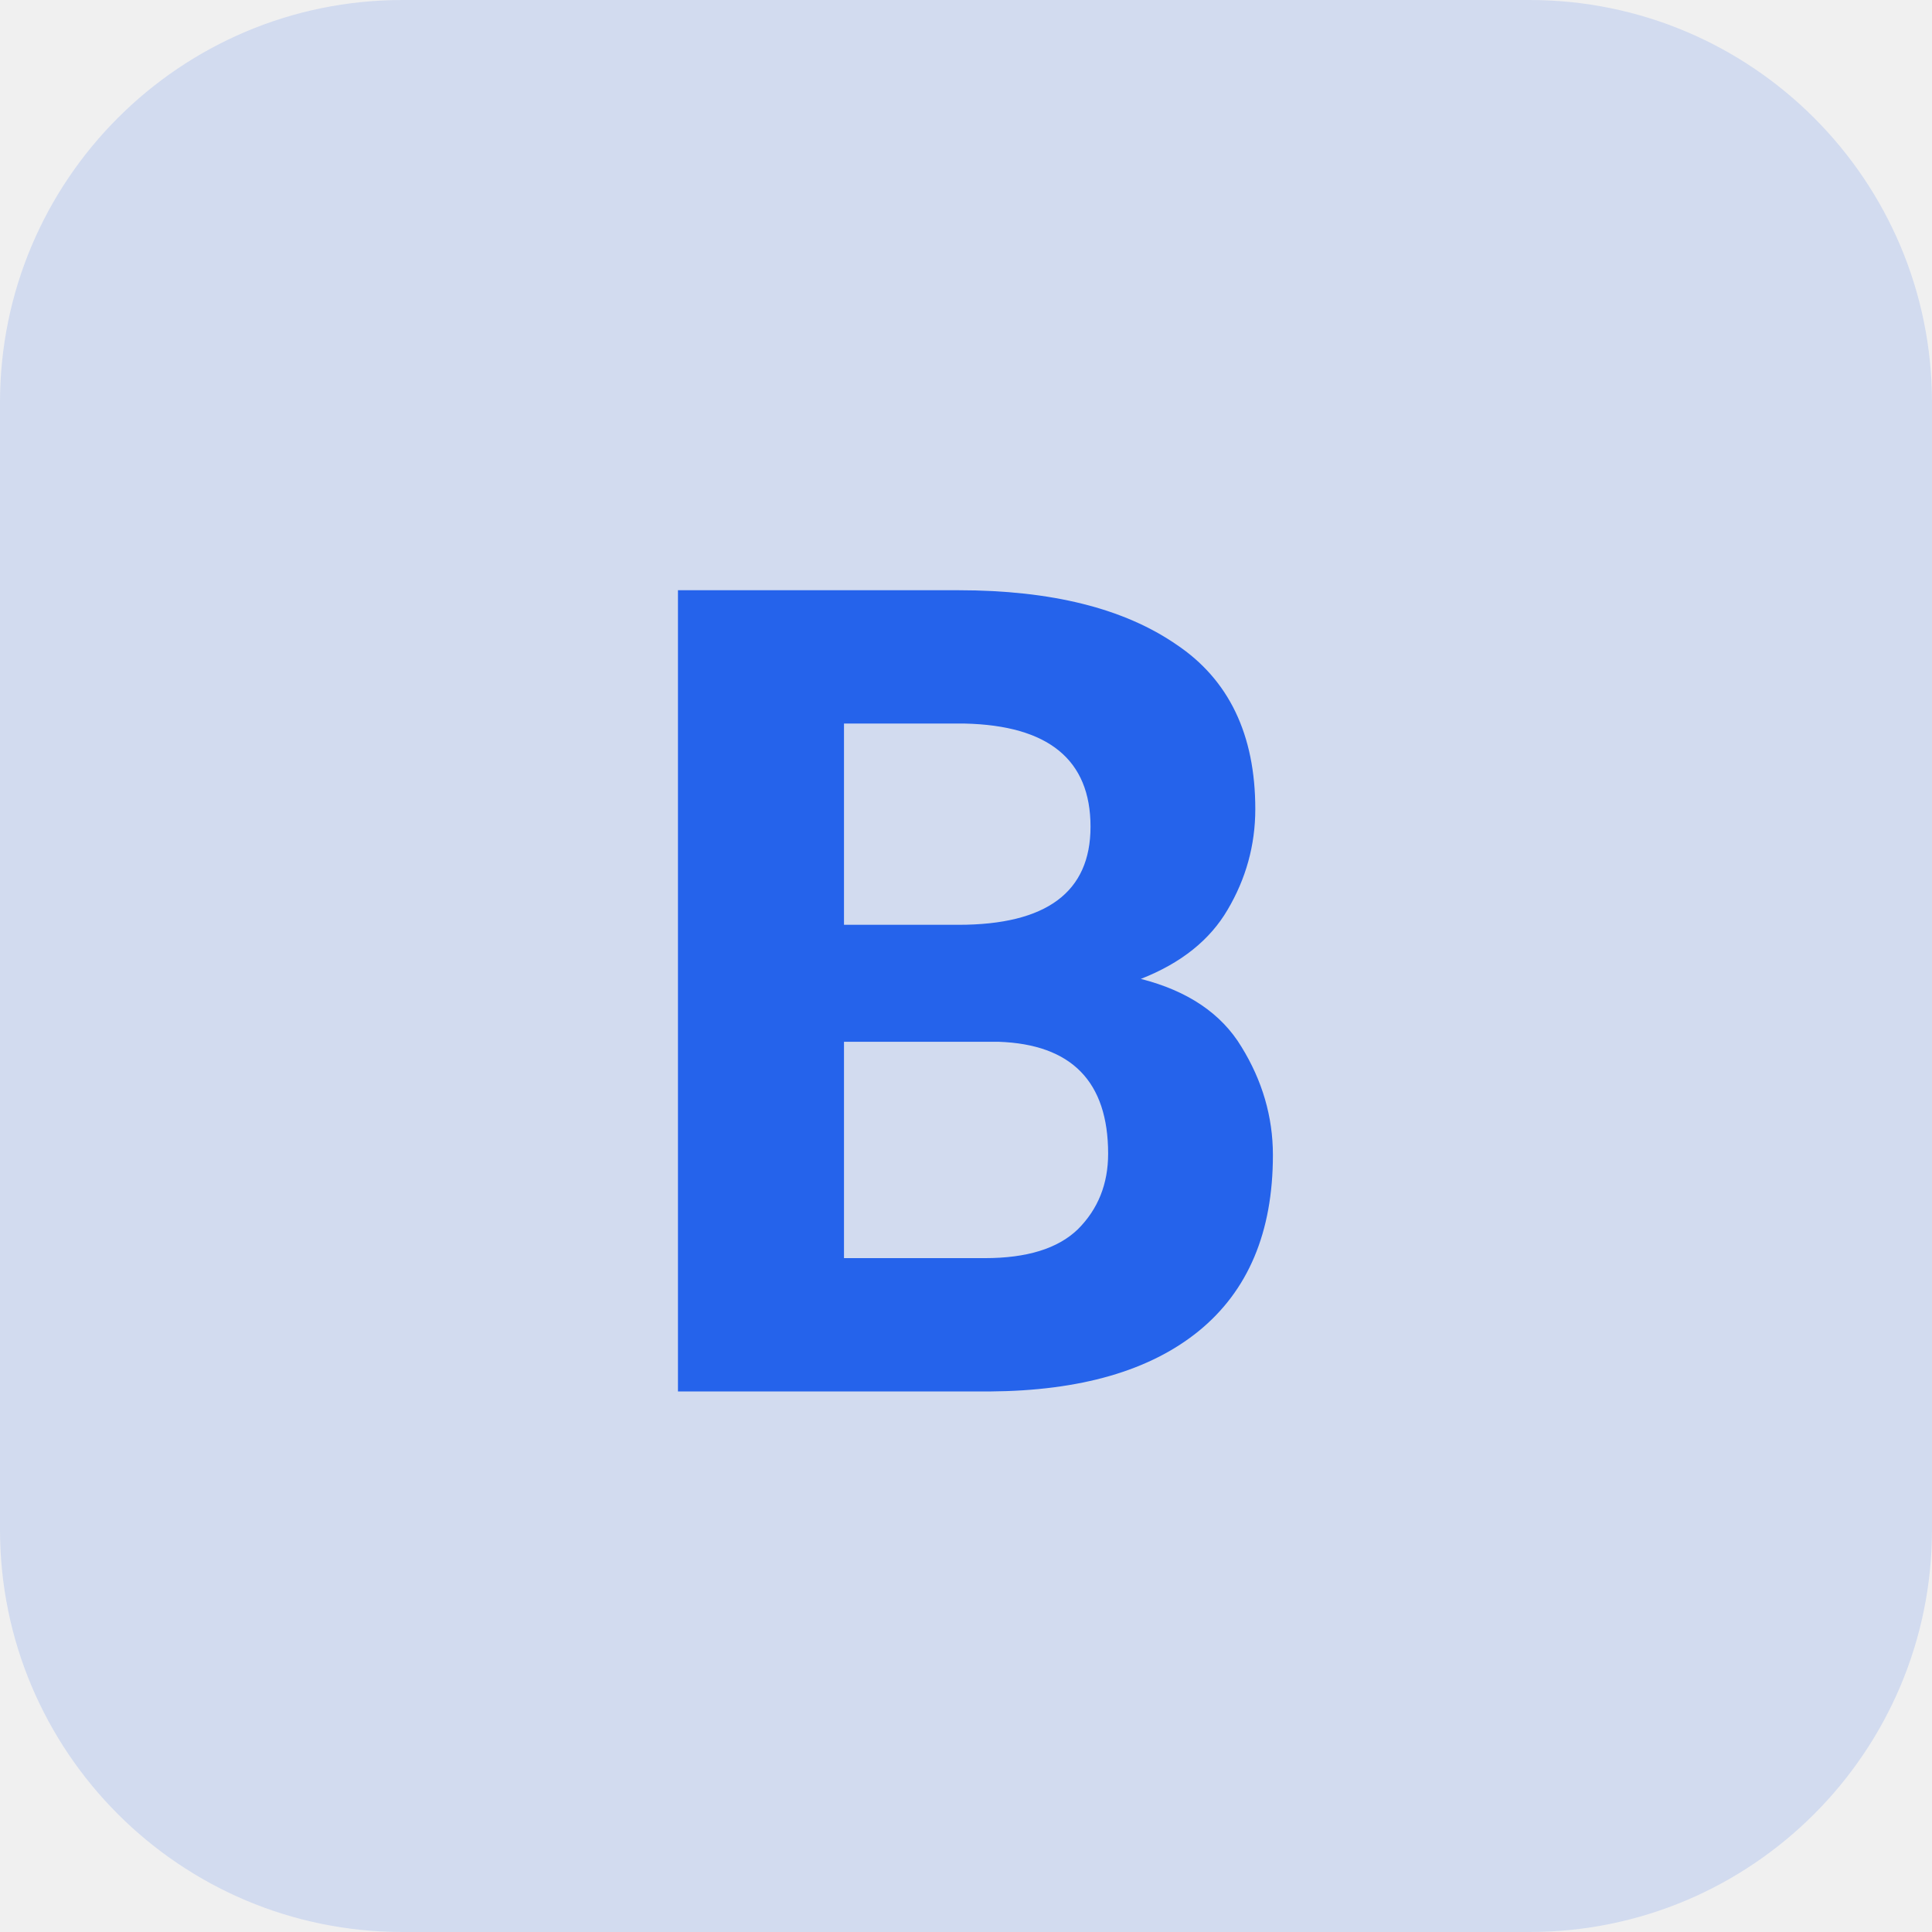
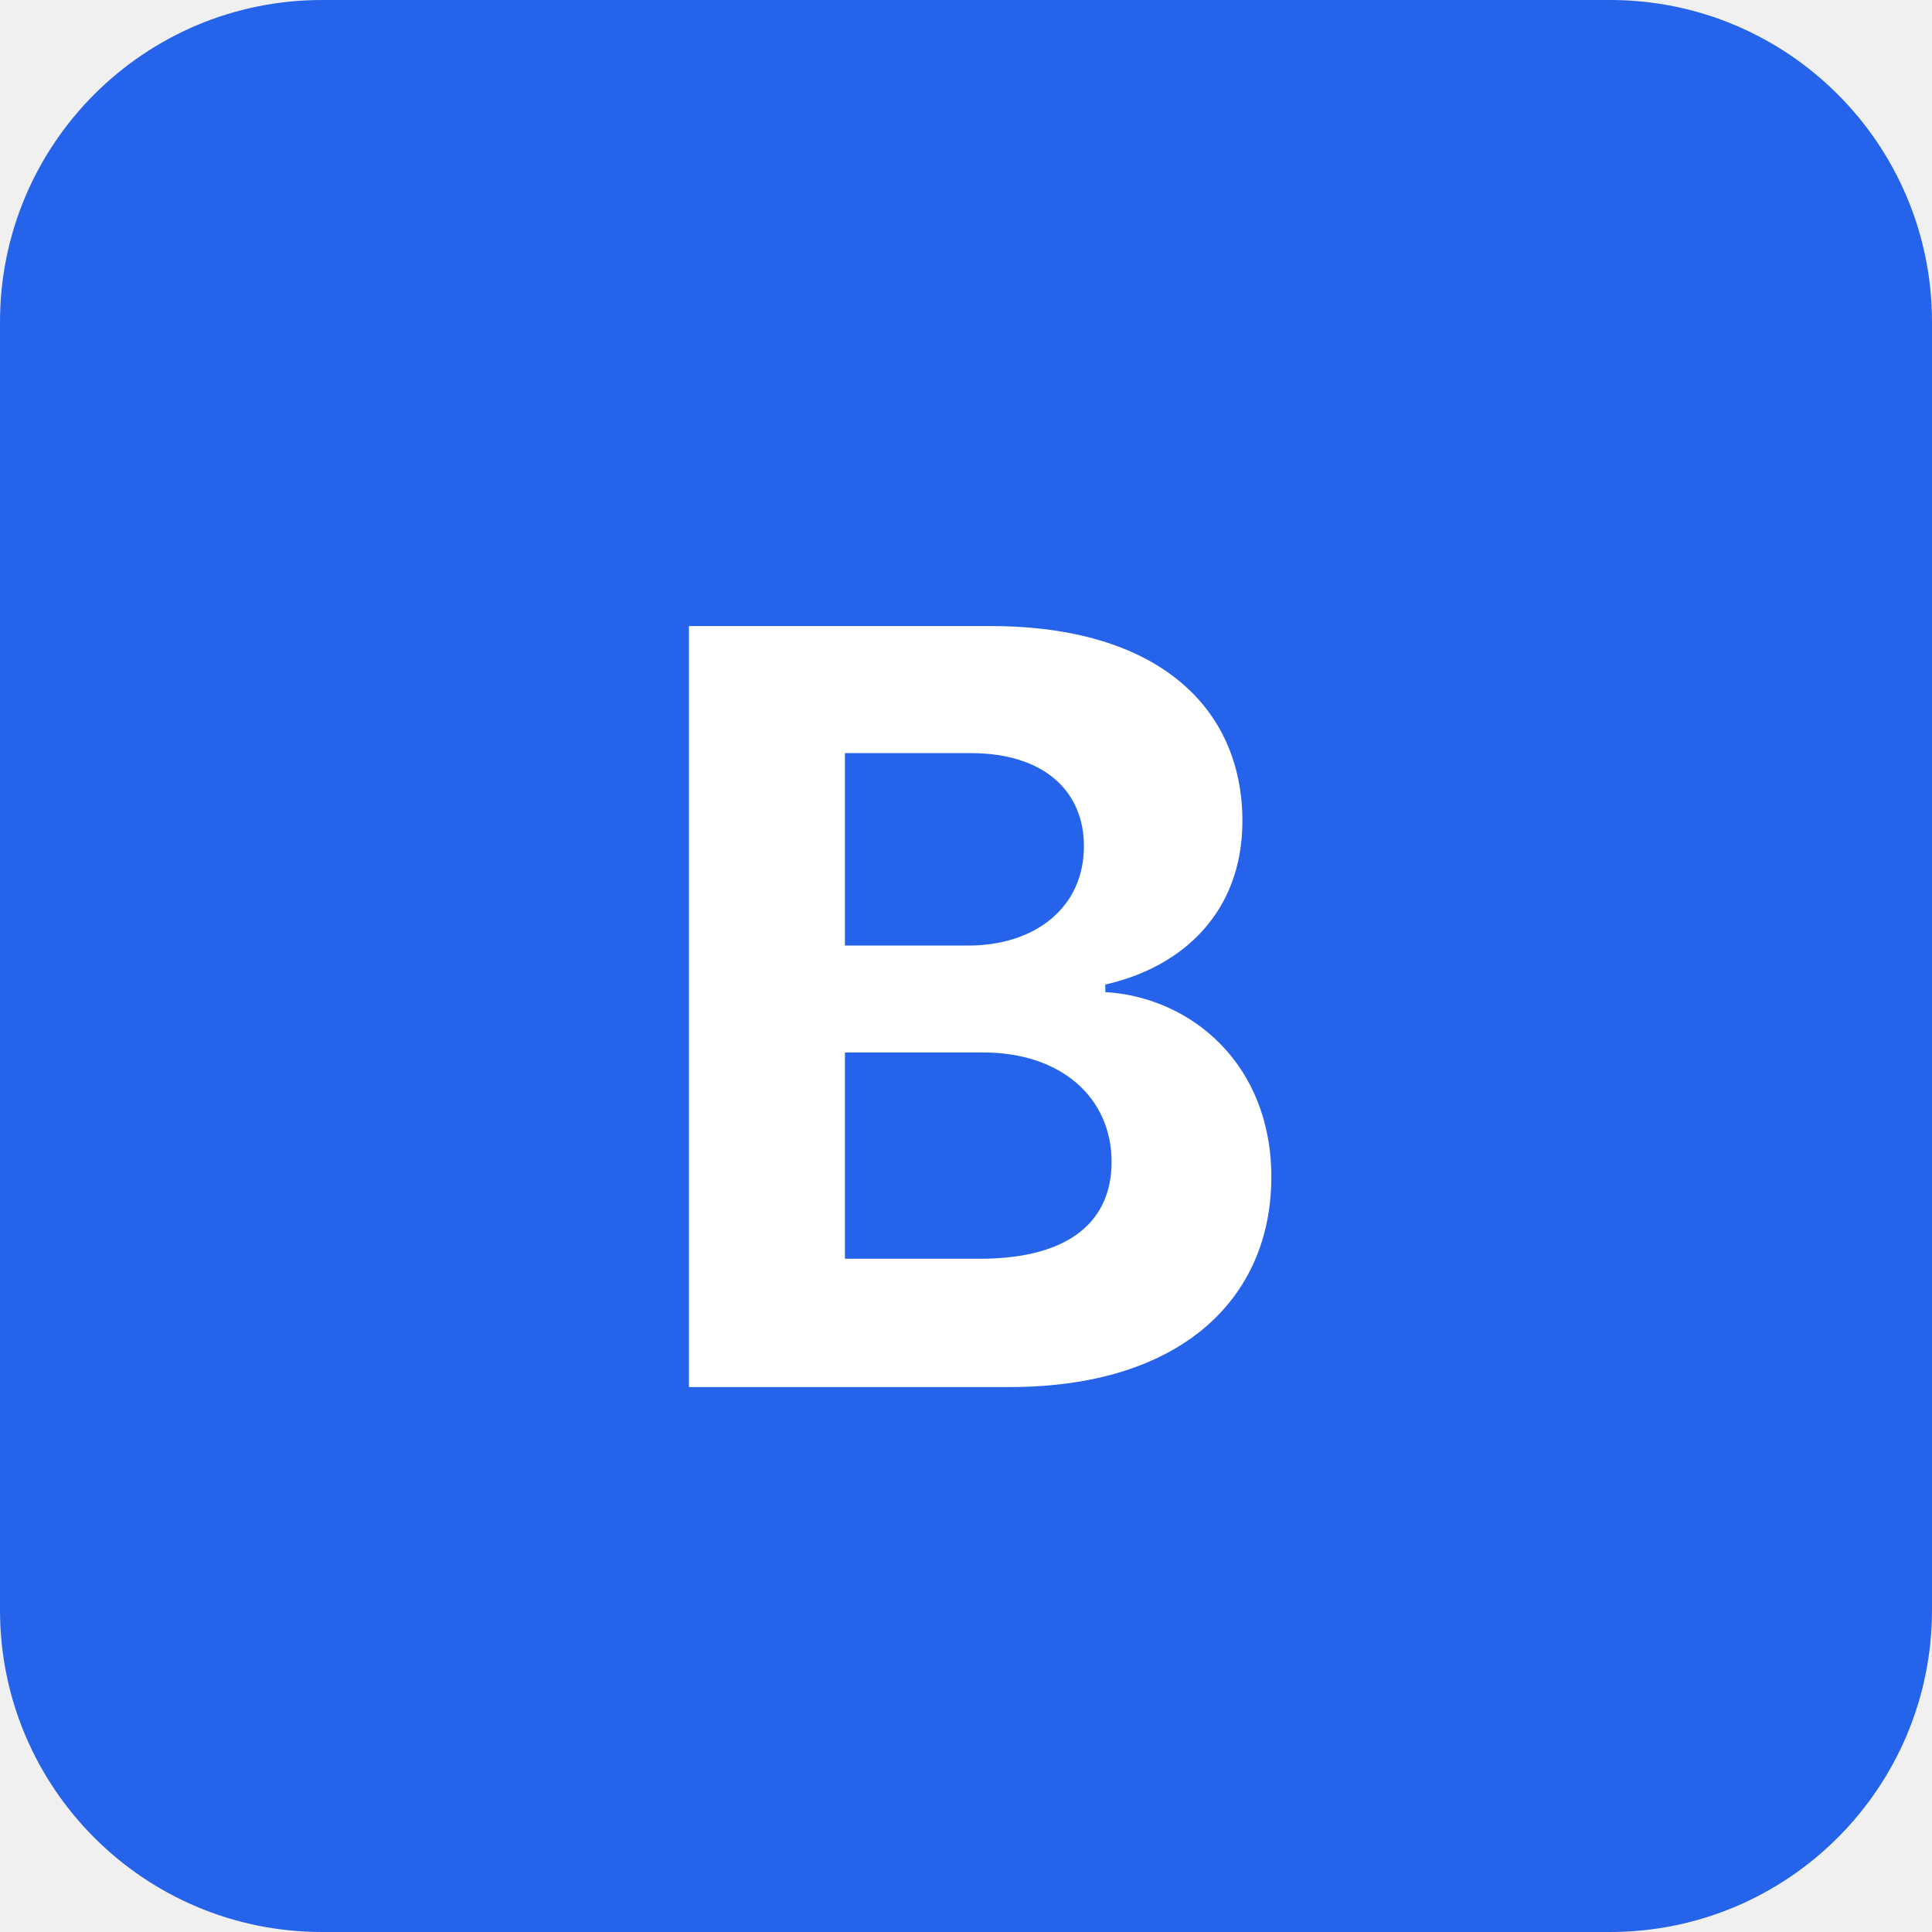
<svg xmlns="http://www.w3.org/2000/svg" viewBox="0 0 24 24" width="24" height="24">
-   <rect width="24" height="24" rx="5" fill="#2563EB" opacity="0.15" />
-   <text x="12" y="12.5" text-anchor="middle" dominant-baseline="central" font-family="-apple-system,BlinkMacSystemFont,Segoe UI,Roboto,sans-serif" font-weight="700" font-size="14" fill="#2563EB">B</text>
+   <rect width="24" height="24" rx="4" fill="#2563EB" />
+   <text x="12" y="12.5" text-anchor="middle" dominant-baseline="central" font-family="-apple-system,BlinkMacSystemFont,sans-serif" font-weight="700" font-size="13" fill="white">B</text>
</svg>
